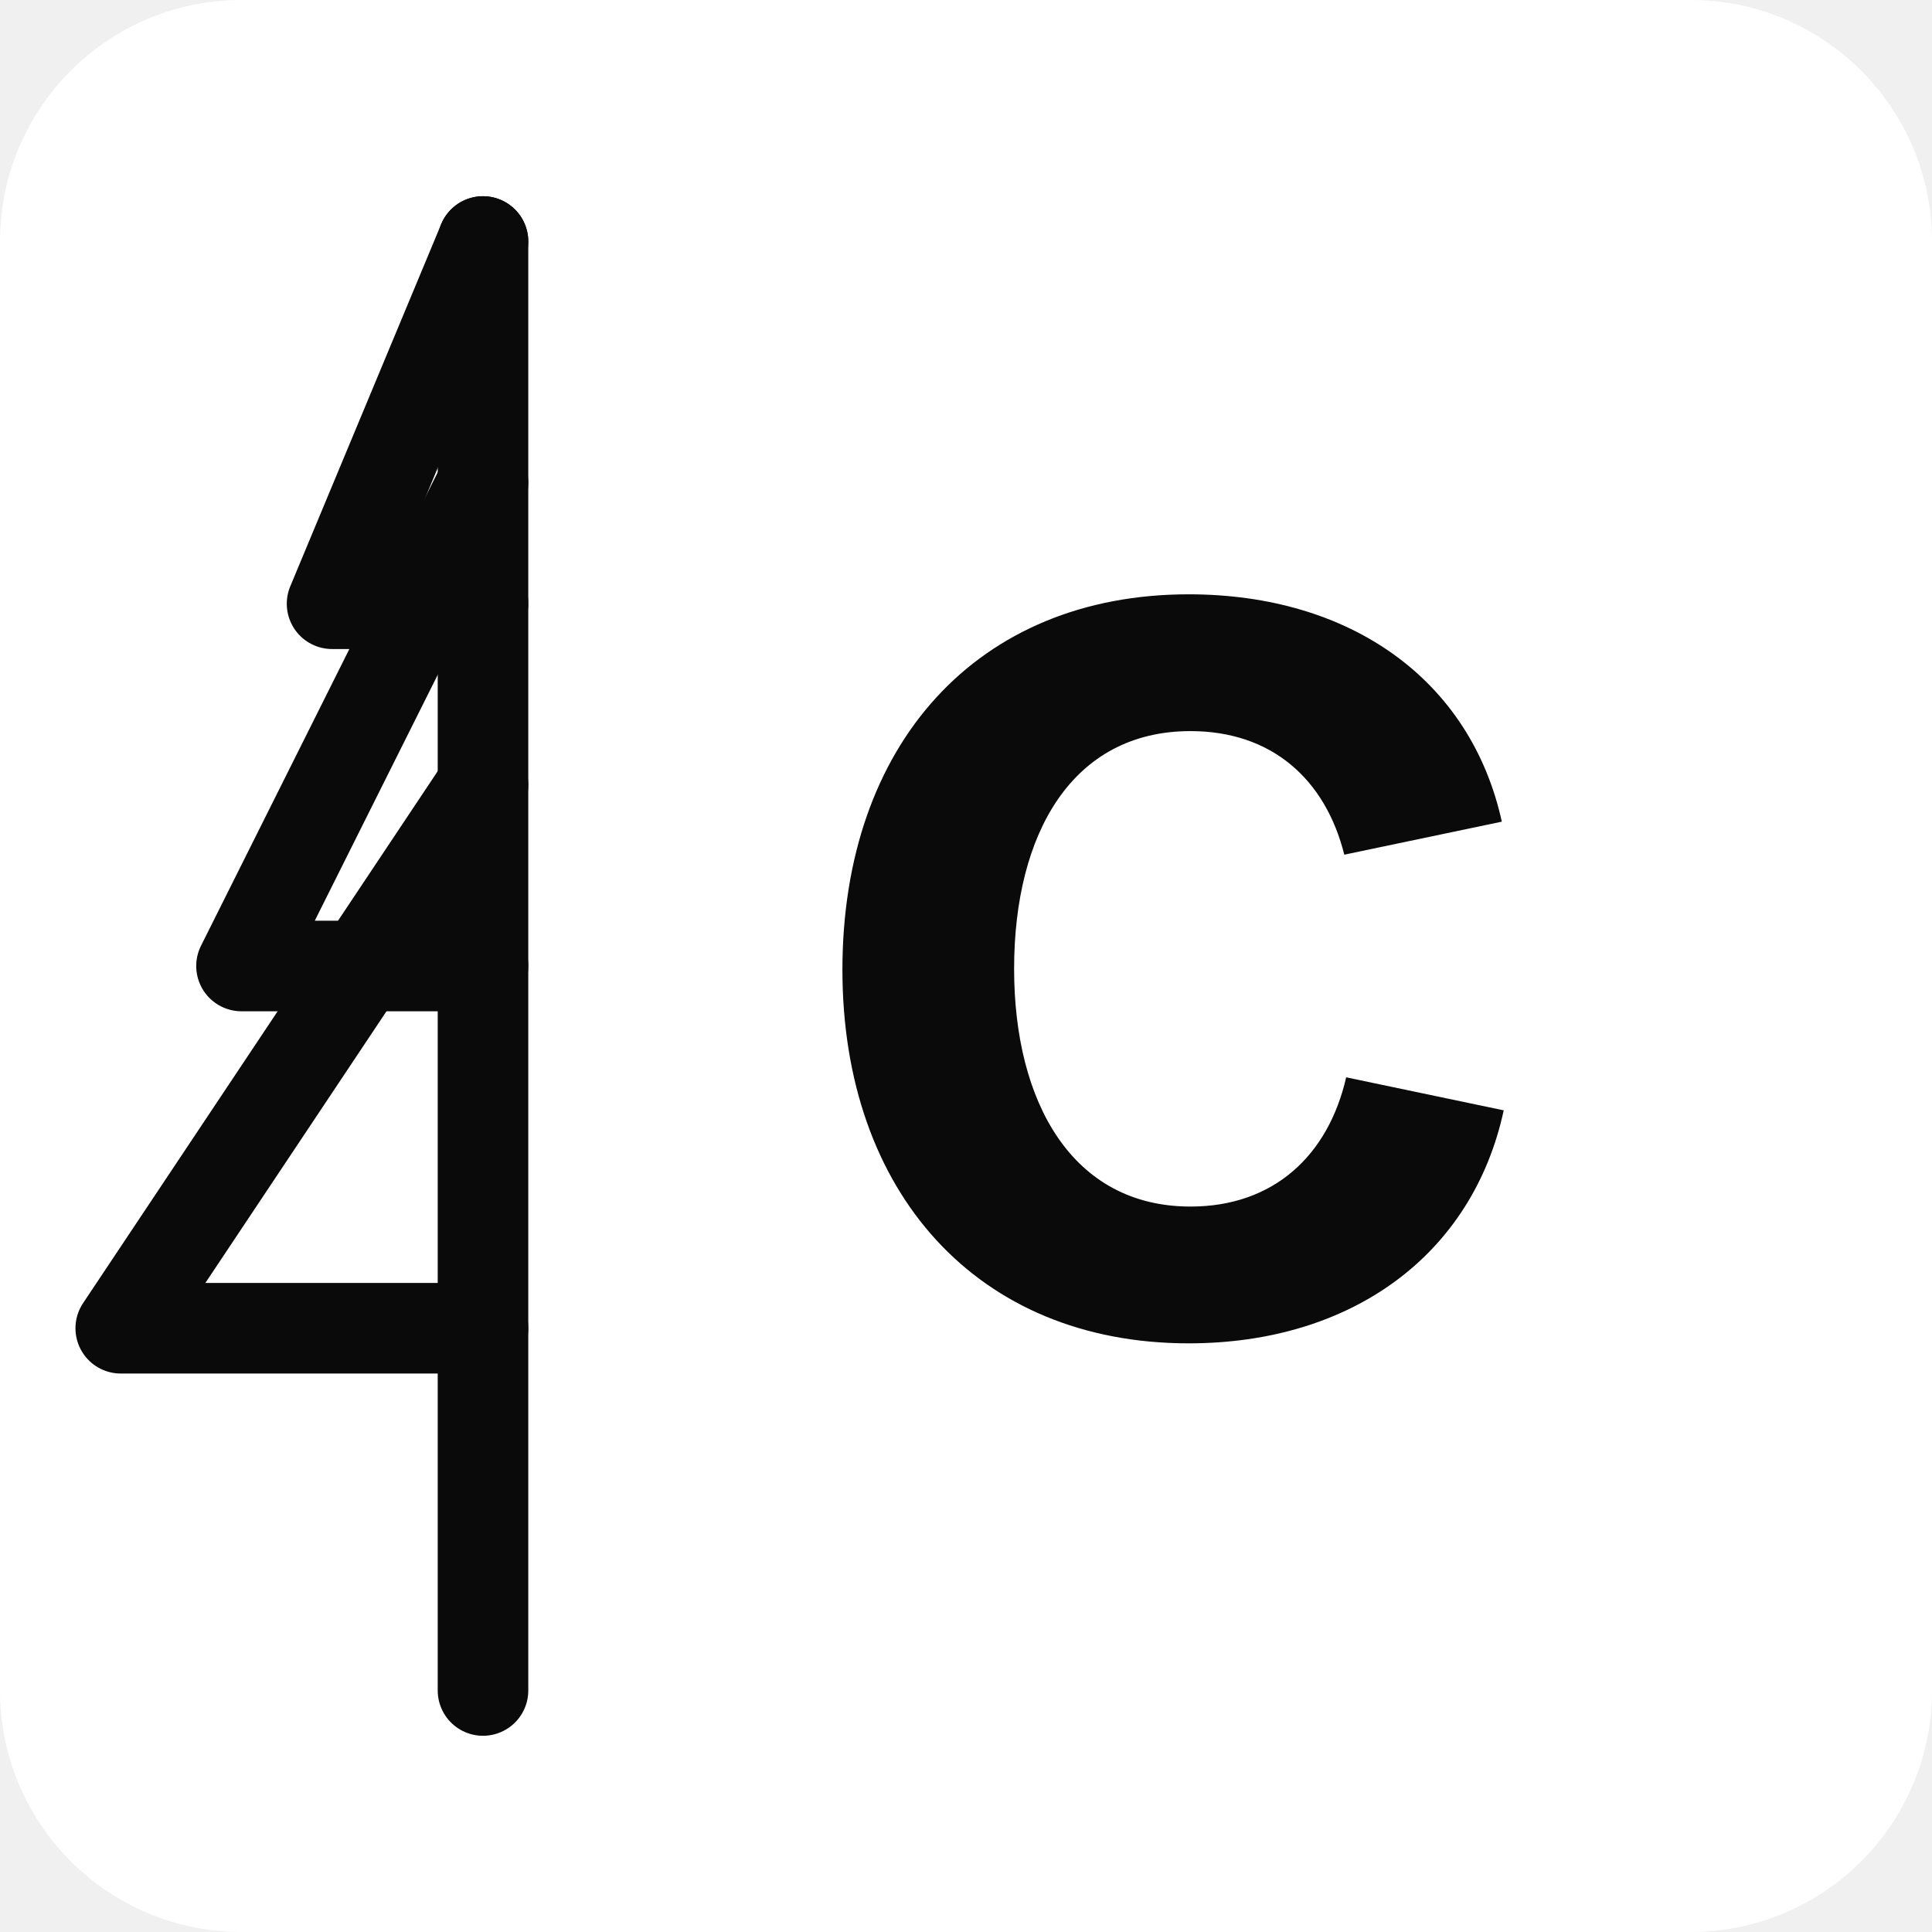
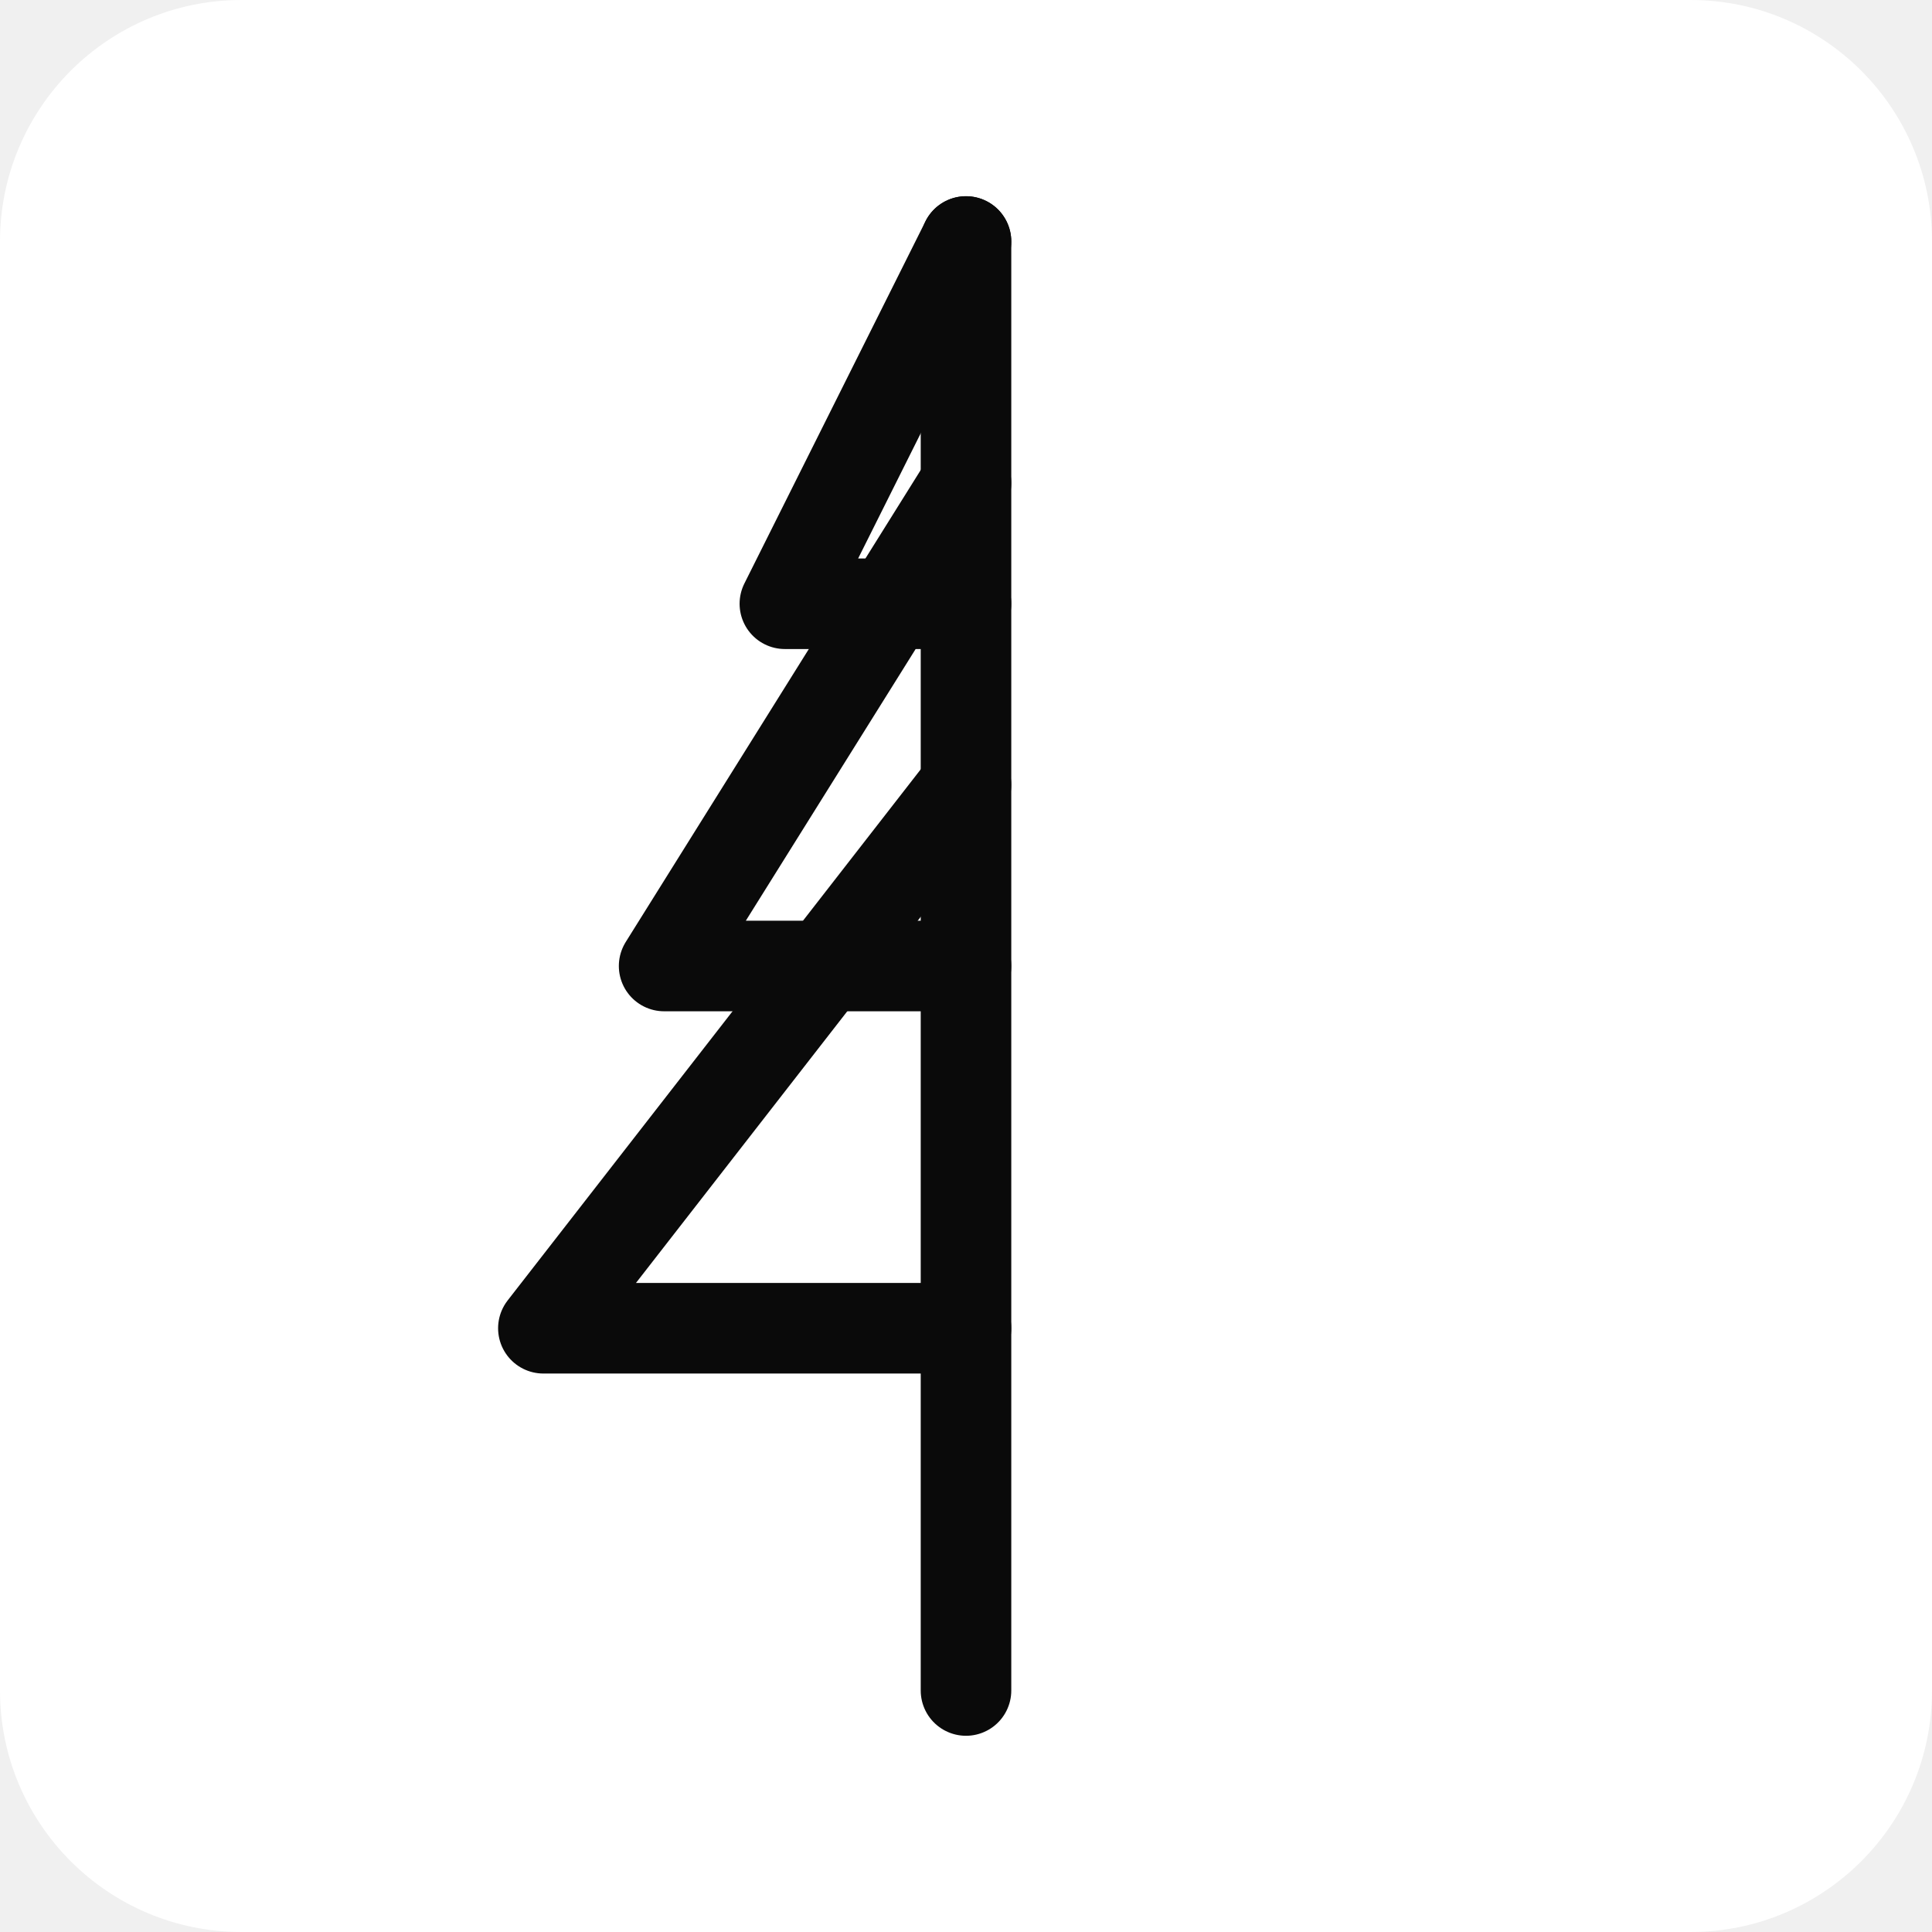
<svg xmlns="http://www.w3.org/2000/svg" viewBox="0 0 32 32">
  <rect width="32" height="32" rx="4" fill="white" />
-   <line x1="8" y1="28" x2="8" y2="4" stroke="#0a0a0a" stroke-width="1.5" stroke-linecap="round" />
-   <path d="M8 22 L2 22 L8 13" stroke="#0a0a0a" fill="none" stroke-width="1.5" stroke-linecap="round" stroke-linejoin="round" />
-   <path d="M8 16 L4 16 L8 8" stroke="#0a0a0a" fill="none" stroke-width="1.5" stroke-linecap="round" stroke-linejoin="round" />
-   <path d="M8 10 L5.5 10 L8 4" stroke="#0a0a0a" fill="none" stroke-width="1.5" stroke-linecap="round" stroke-linejoin="round" />
-   <text x="13" y="22" font-family="system-ui, -apple-system, sans-serif" font-size="22" font-weight="600" fill="#0a0a0a" letter-spacing="-1">c</text>
+   <line x1="16" y1="28" x2="16" y2="4" stroke="#0a0a0a" stroke-width="1.5" stroke-linecap="round" />
+   <path d="M16 22 L9 22 L16 13" stroke="#0a0a0a" fill="none" stroke-width="1.5" stroke-linecap="round" stroke-linejoin="round" />
+   <path d="M16 16 L11 16 L16 8" stroke="#0a0a0a" fill="none" stroke-width="1.5" stroke-linecap="round" stroke-linejoin="round" />
+   <path d="M16 10 L13 10 L16 4" stroke="#0a0a0a" fill="none" stroke-width="1.5" stroke-linecap="round" stroke-linejoin="round" />
</svg>
